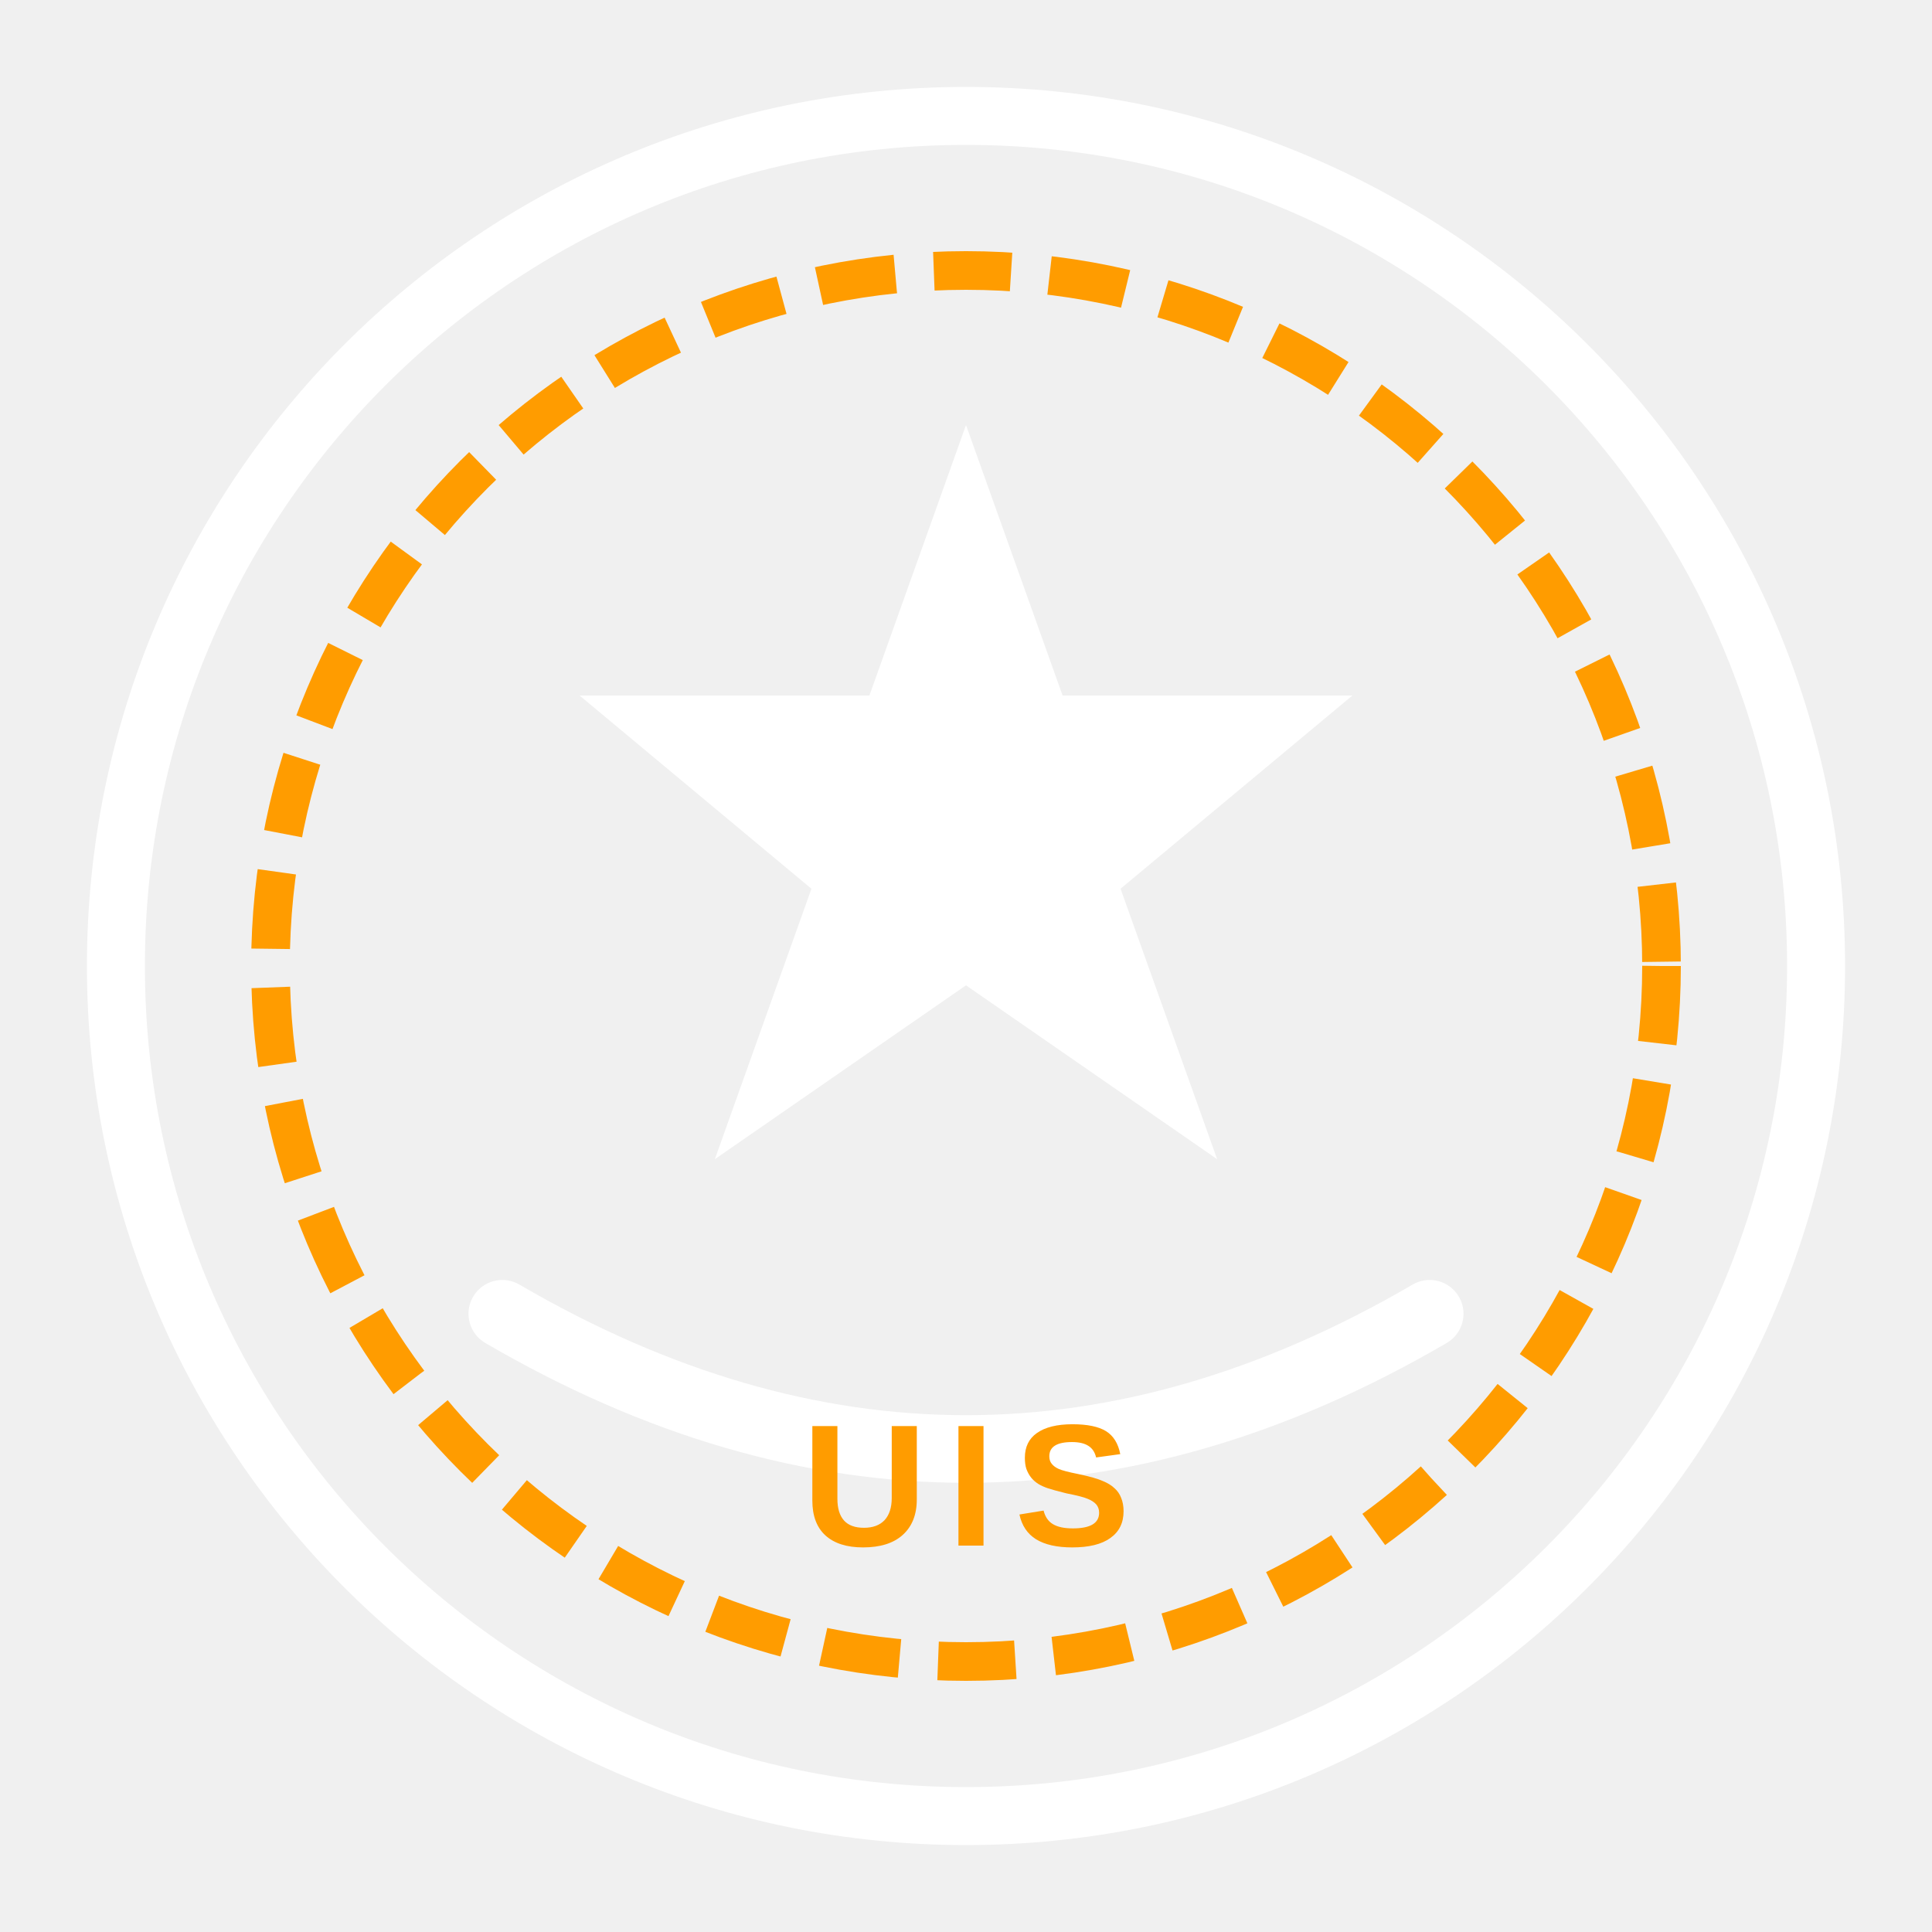
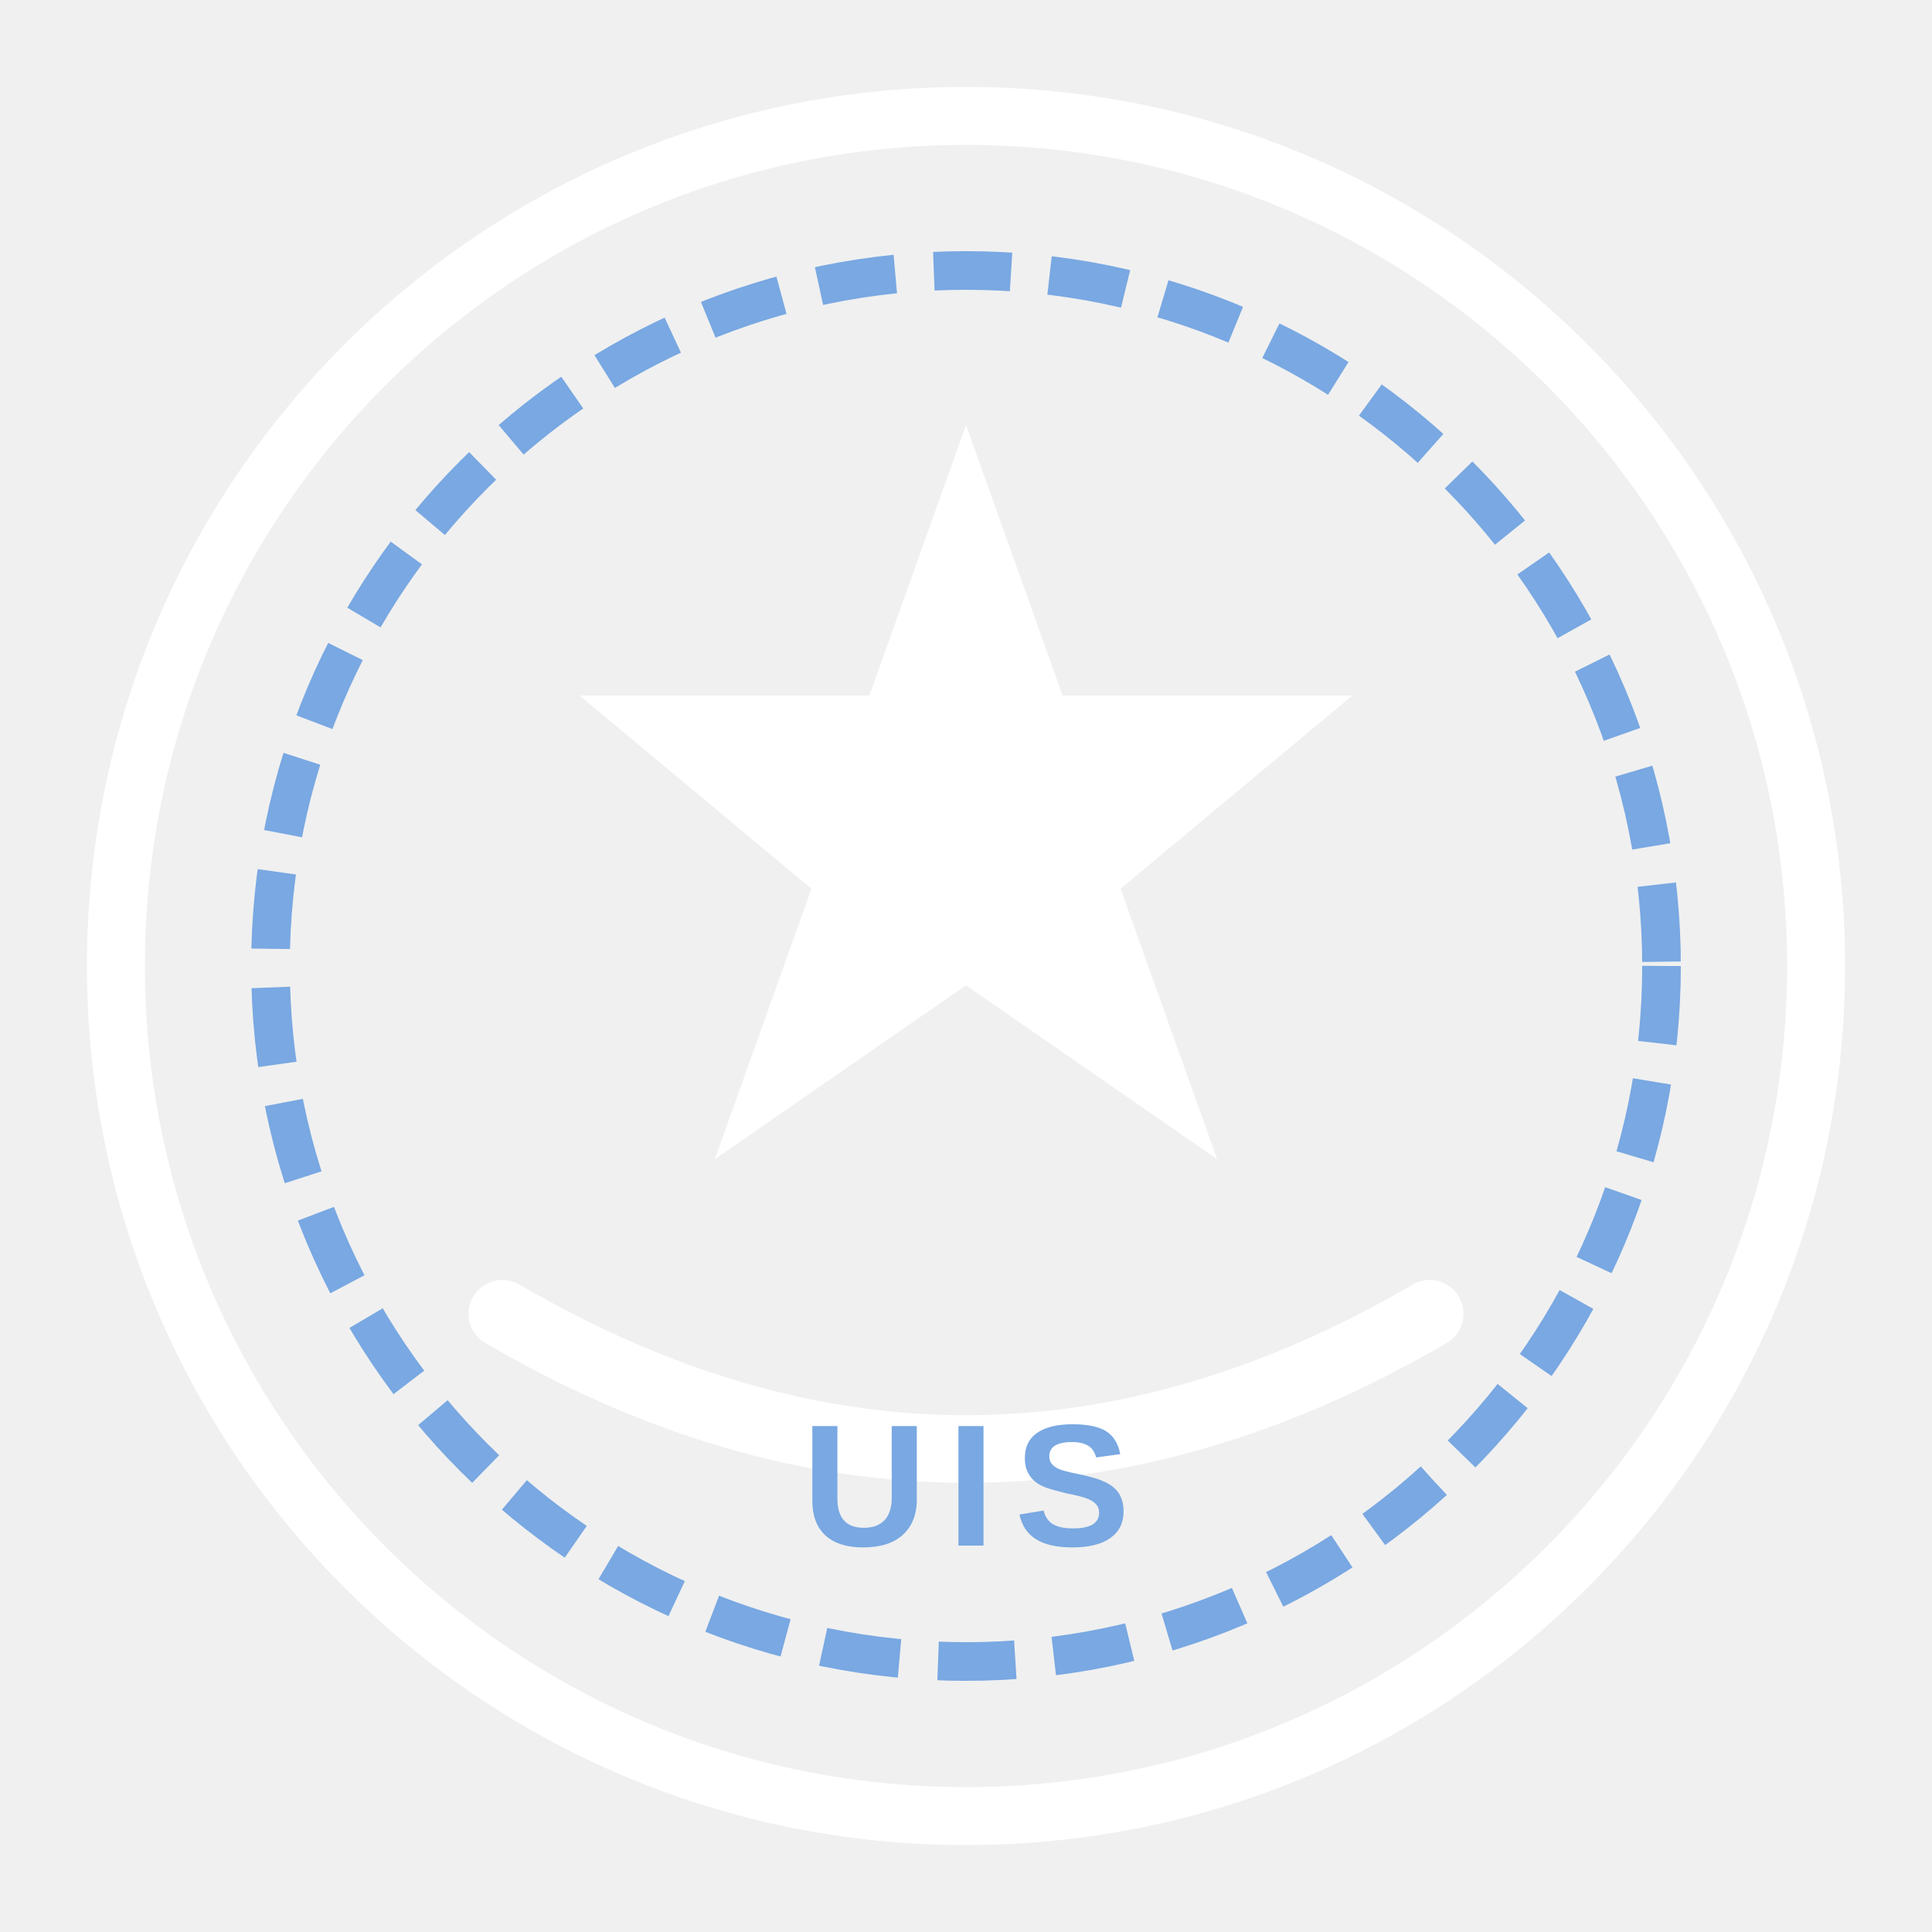
<svg xmlns="http://www.w3.org/2000/svg" viewBox="0 0 100 100" fill="none">
  <circle cx="50" cy="50" r="44" stroke="#ffffff" stroke-width="3" fill="none" />
-   <circle cx="50" cy="50" r="36" stroke="#ff9c00" stroke-width="2" stroke-dasharray="4 2" fill="none" />
+   <circle cx="50" cy="50" r="36" stroke="#79a8e2" stroke-width="2" stroke-dasharray="4 2" fill="none" />
  <path d="M50 22 L55 36 L70 36 L58 46 L63 60 L50 51 L37 60 L42 46 L30 36 L45 36 Z" fill="#ffffff" />
  <path d="M26 68 Q50 82 74 68" stroke="#ffffff" stroke-width="3.5" fill="none" stroke-linecap="round" />
-   <text x="50" y="80" text-anchor="middle" fill="#ff9c00" font-size="9" font-family="Arial, sans-serif" font-weight="bold" letter-spacing="1">UIS</text>
+   <text x="50" y="80" text-anchor="middle" fill="#79a8e2" font-size="9" font-family="Arial, sans-serif" font-weight="bold" letter-spacing="1">UIS</text>
</svg>
